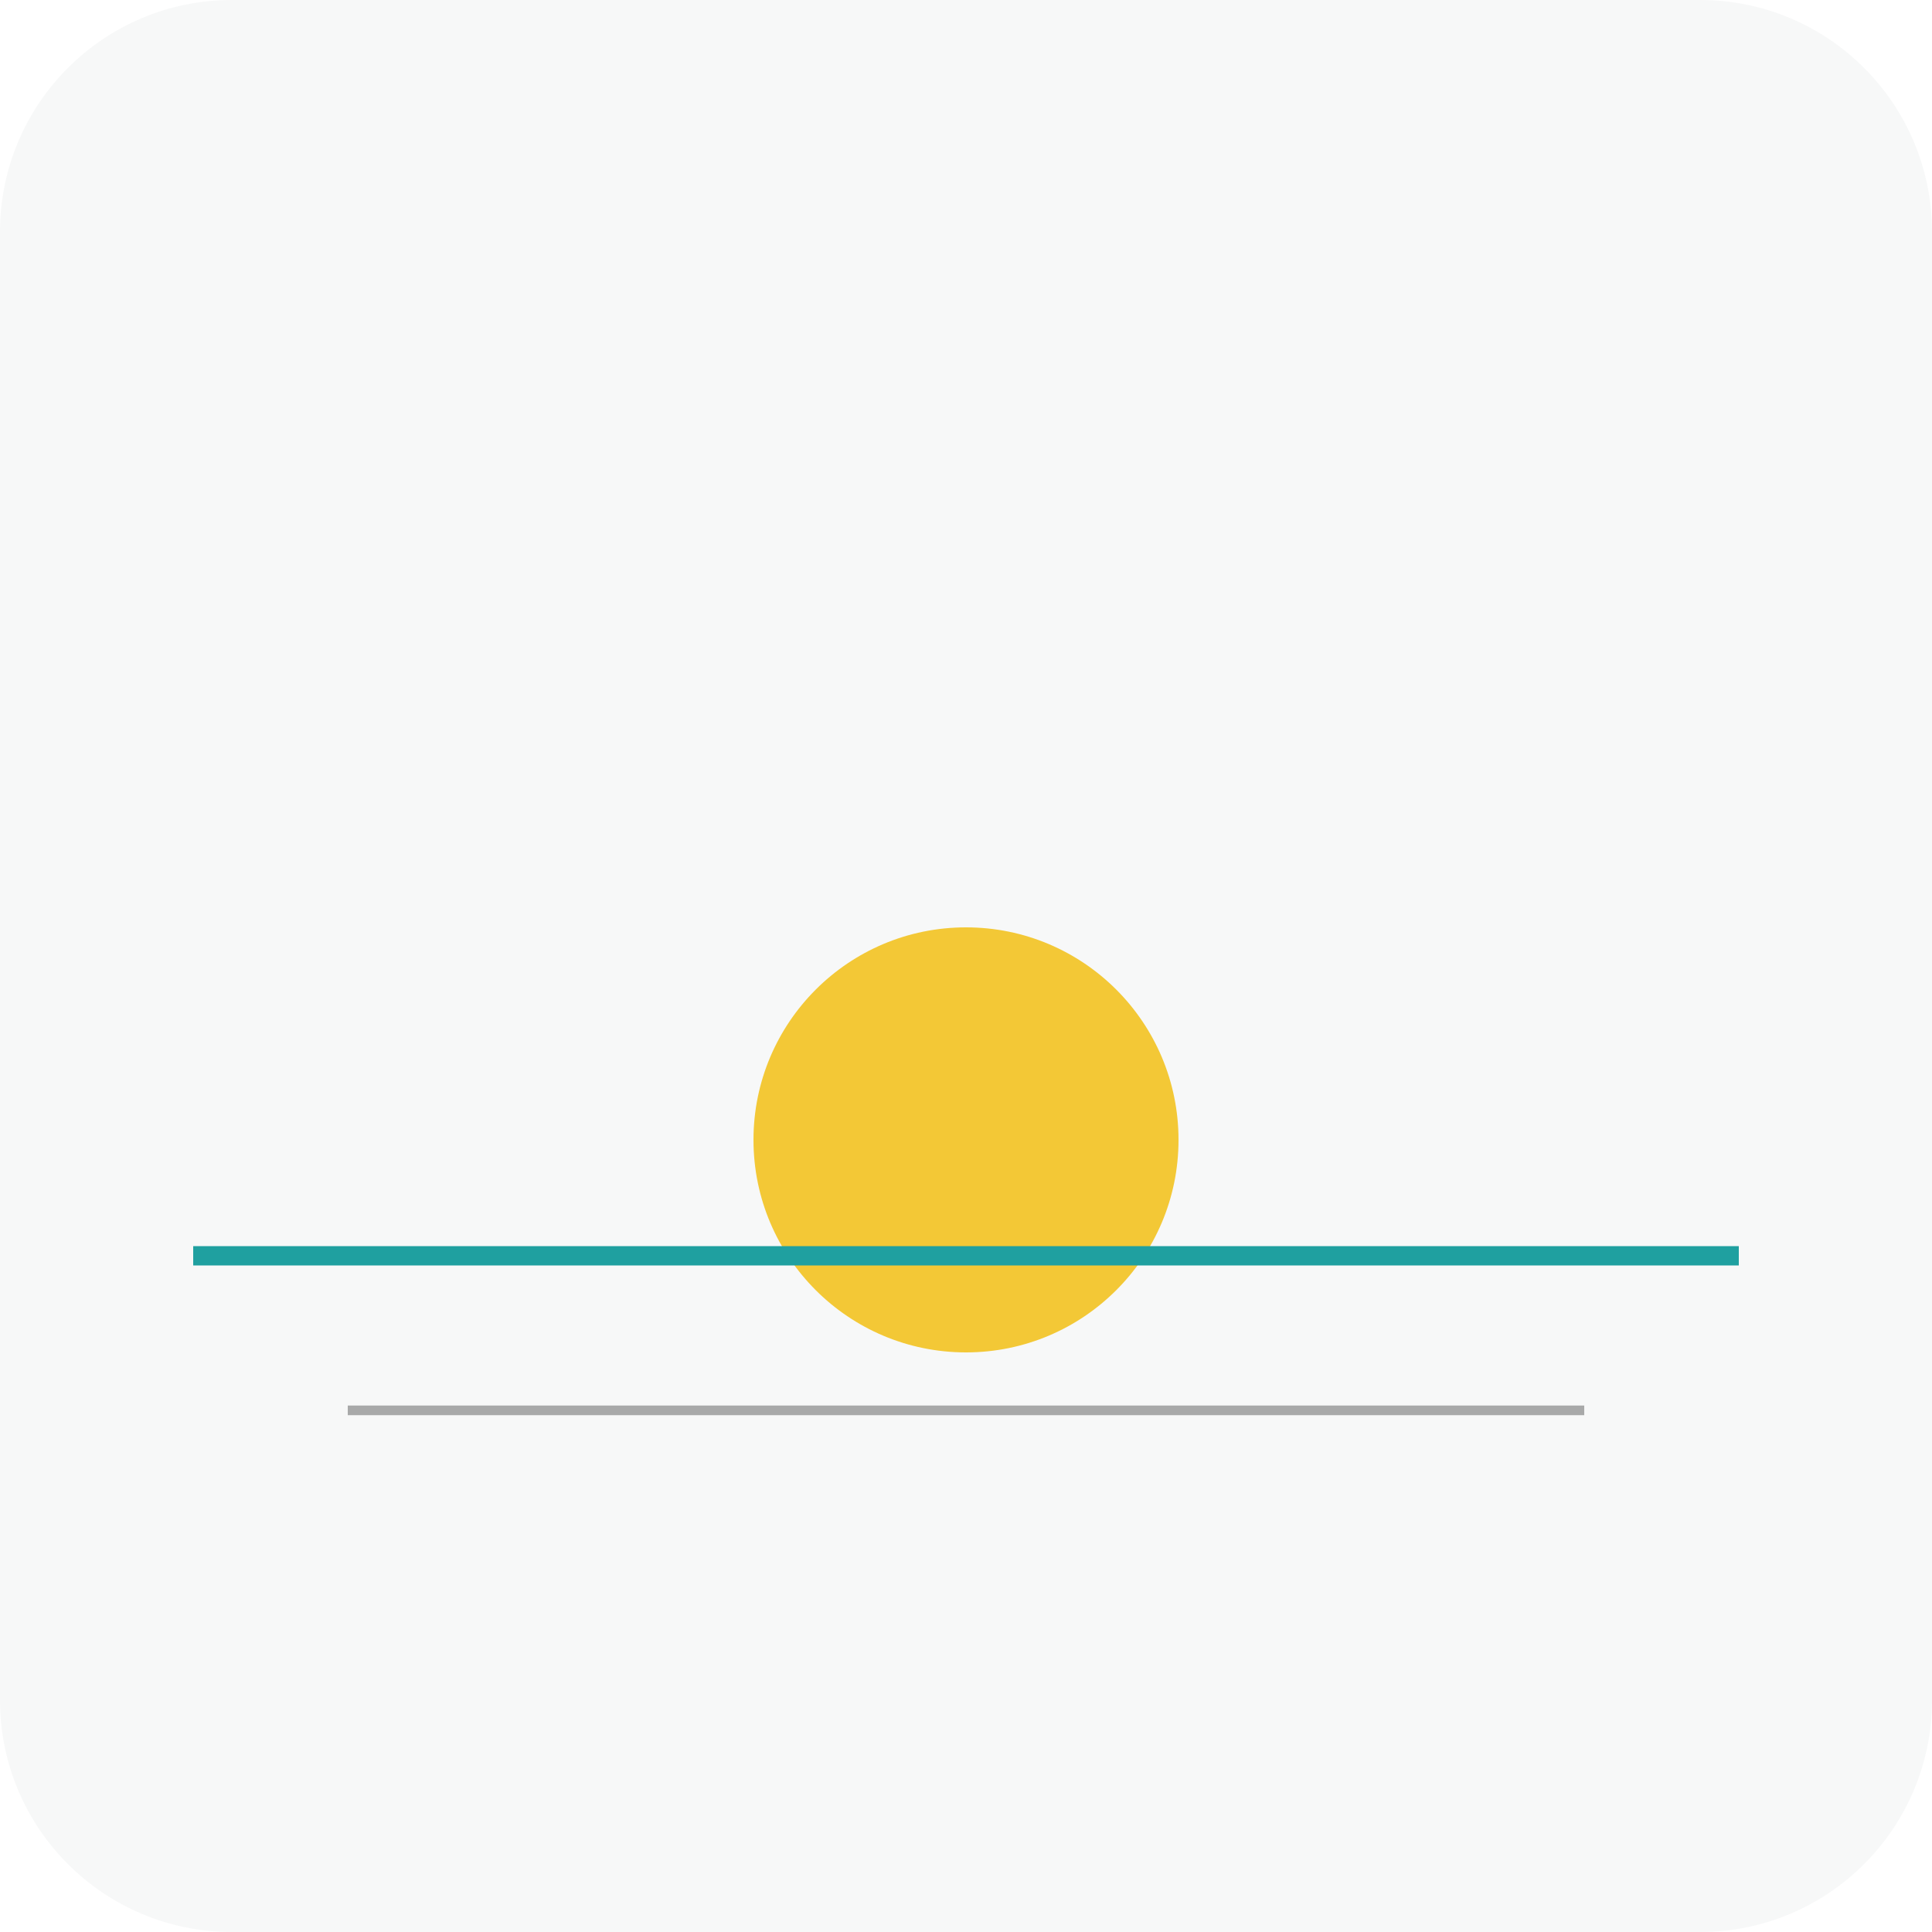
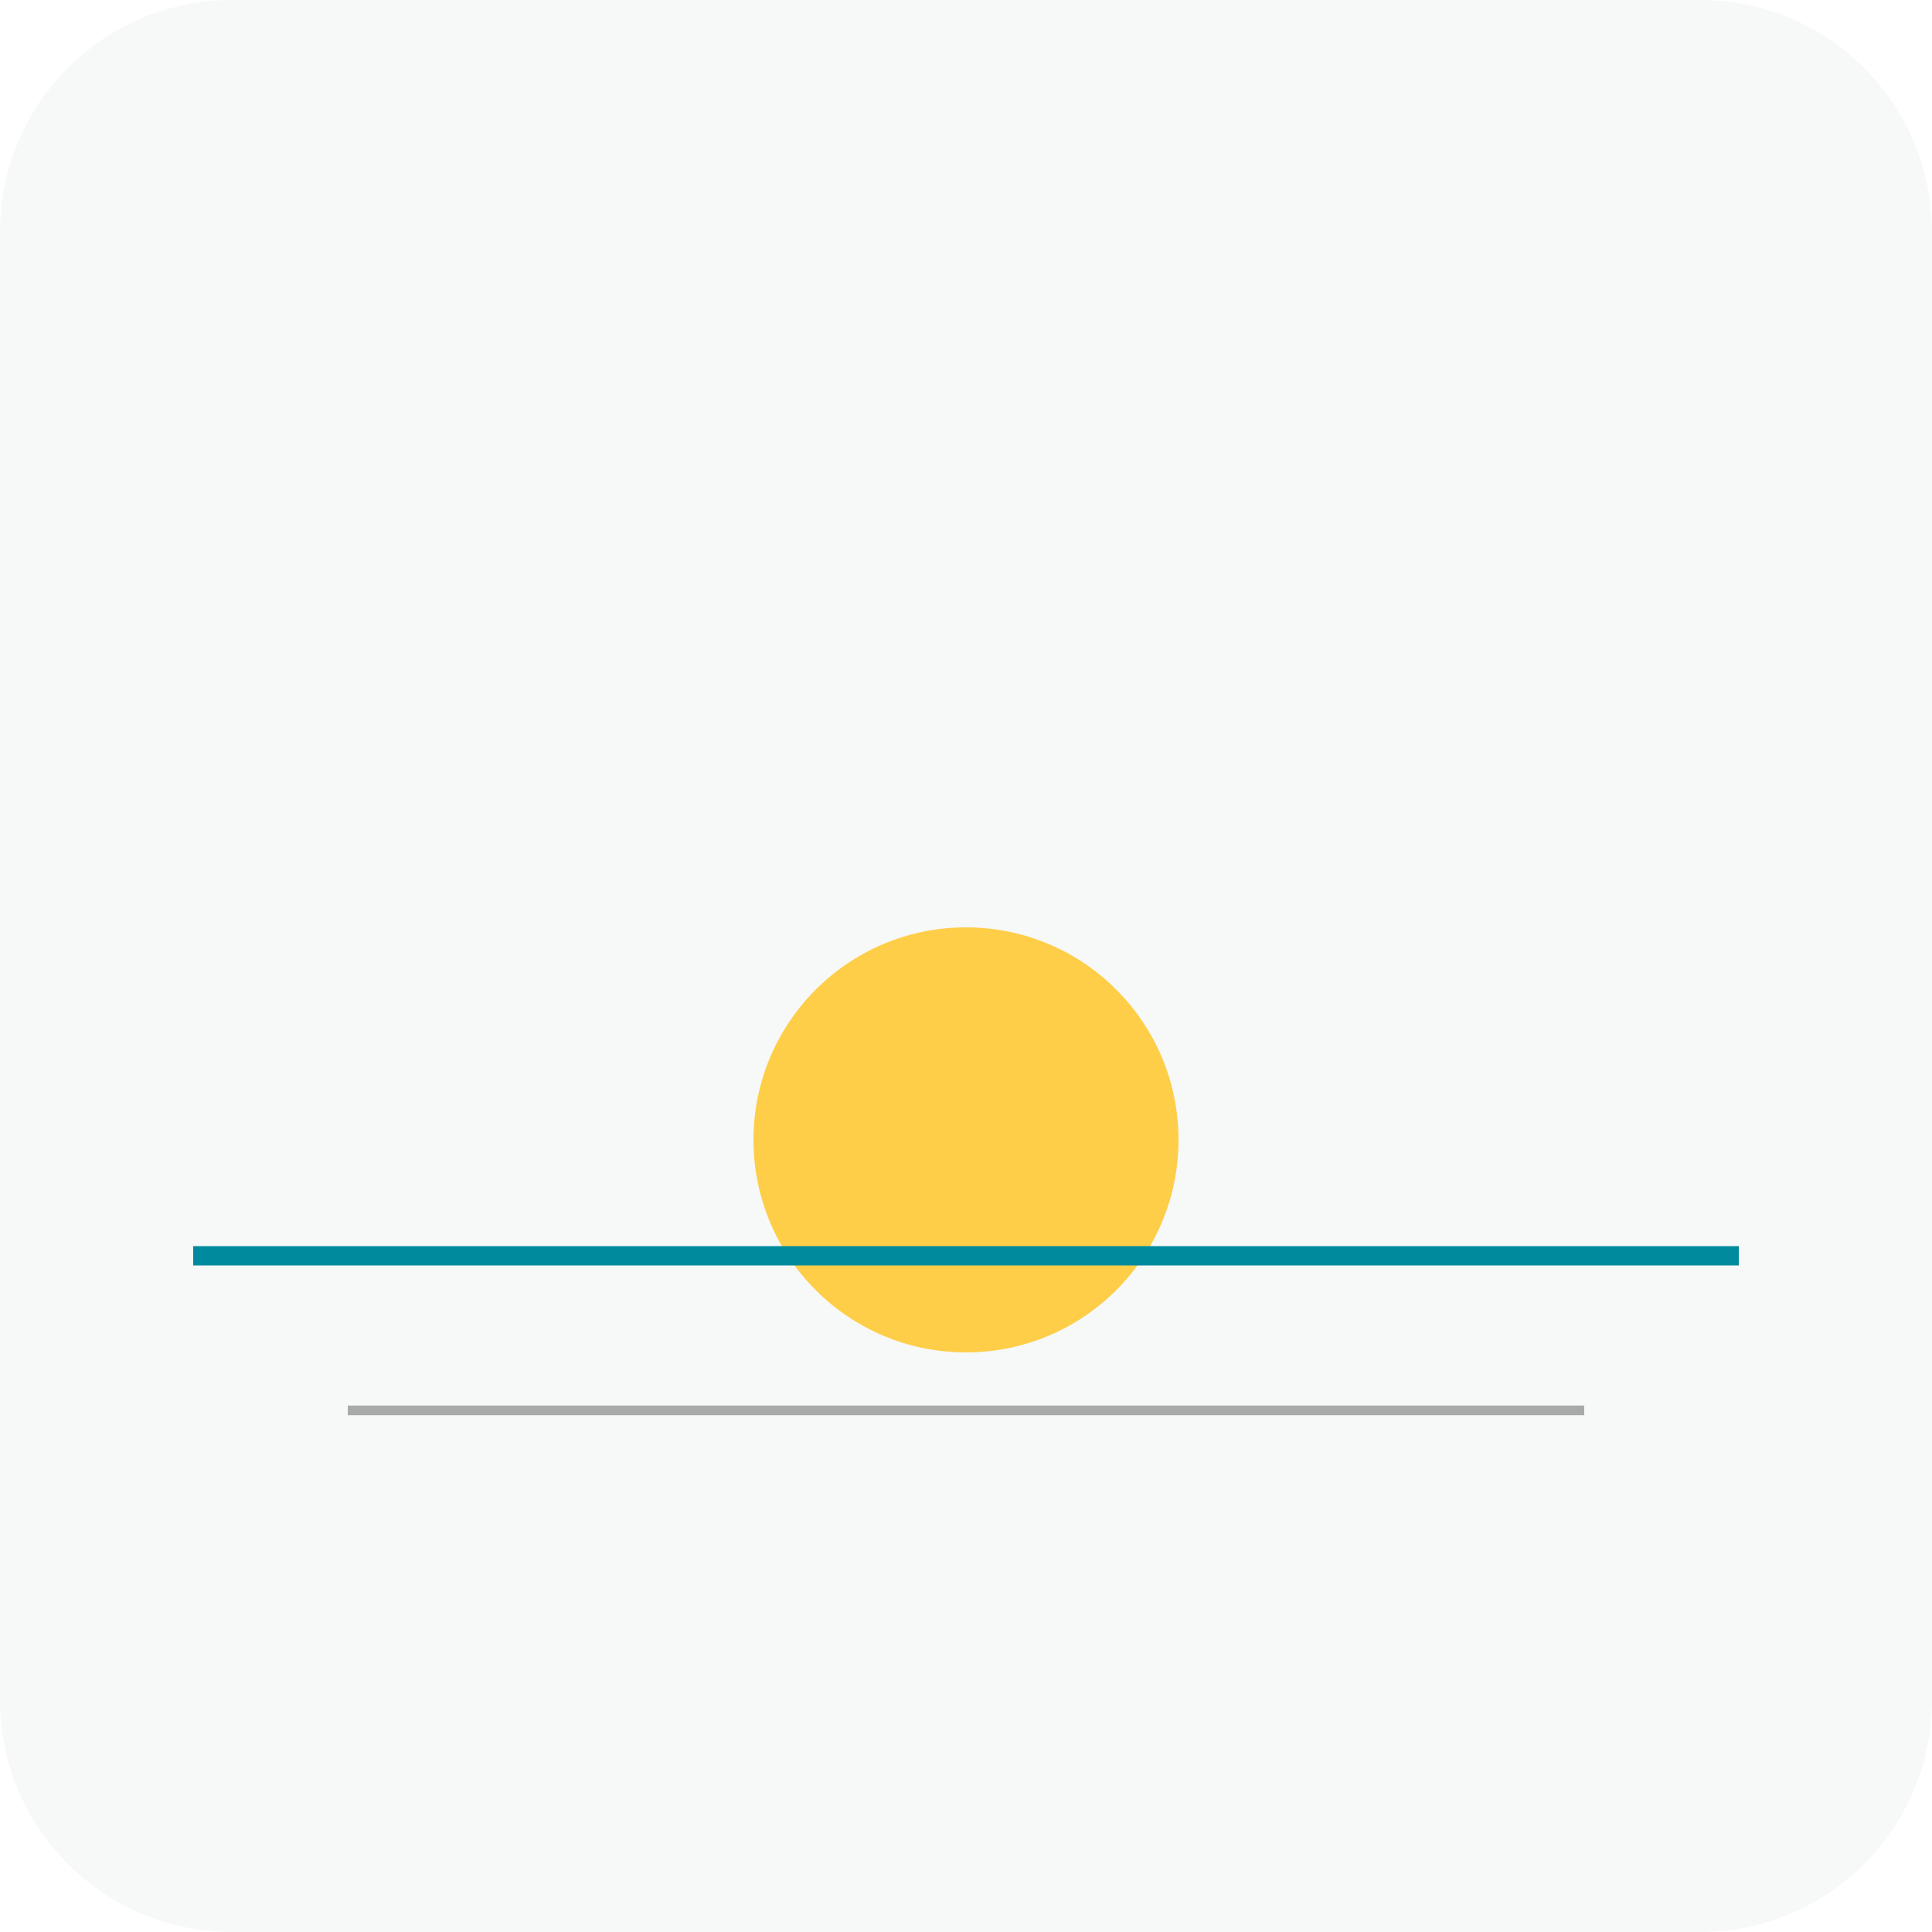
<svg xmlns="http://www.w3.org/2000/svg" viewBox="0 0 200 200" role="img">
  <defs>
    <linearGradient id="ch-sky" x1="0" y1="0" x2="0" y2="100">
      <stop offset="0" stop-color="#F7F8F8" />
      <stop offset="1" stop-color="#FFFFFF" />
    </linearGradient>
  </defs>
  <rect width="200" height="200" rx="24" fill="url(#ch-sky)" />
-   <circle cx="100" cy="118" r="22" fill="#F2C014" opacity="0.85" />
-   <line x1="20" y1="130" x2="180" y2="130" stroke="#1FA0A0" stroke-width="2" />
+   <circle cx="100" cy="118" r="22" fill="#FFC729" opacity="0.85" />
+   <line x1="20" y1="130" x2="180" y2="130" stroke="#008A9E" stroke-width="2" />
  <line x1="36" y1="146" x2="164" y2="146" stroke="#5A5A5A" stroke-width="1" opacity="0.5" />
</svg>
